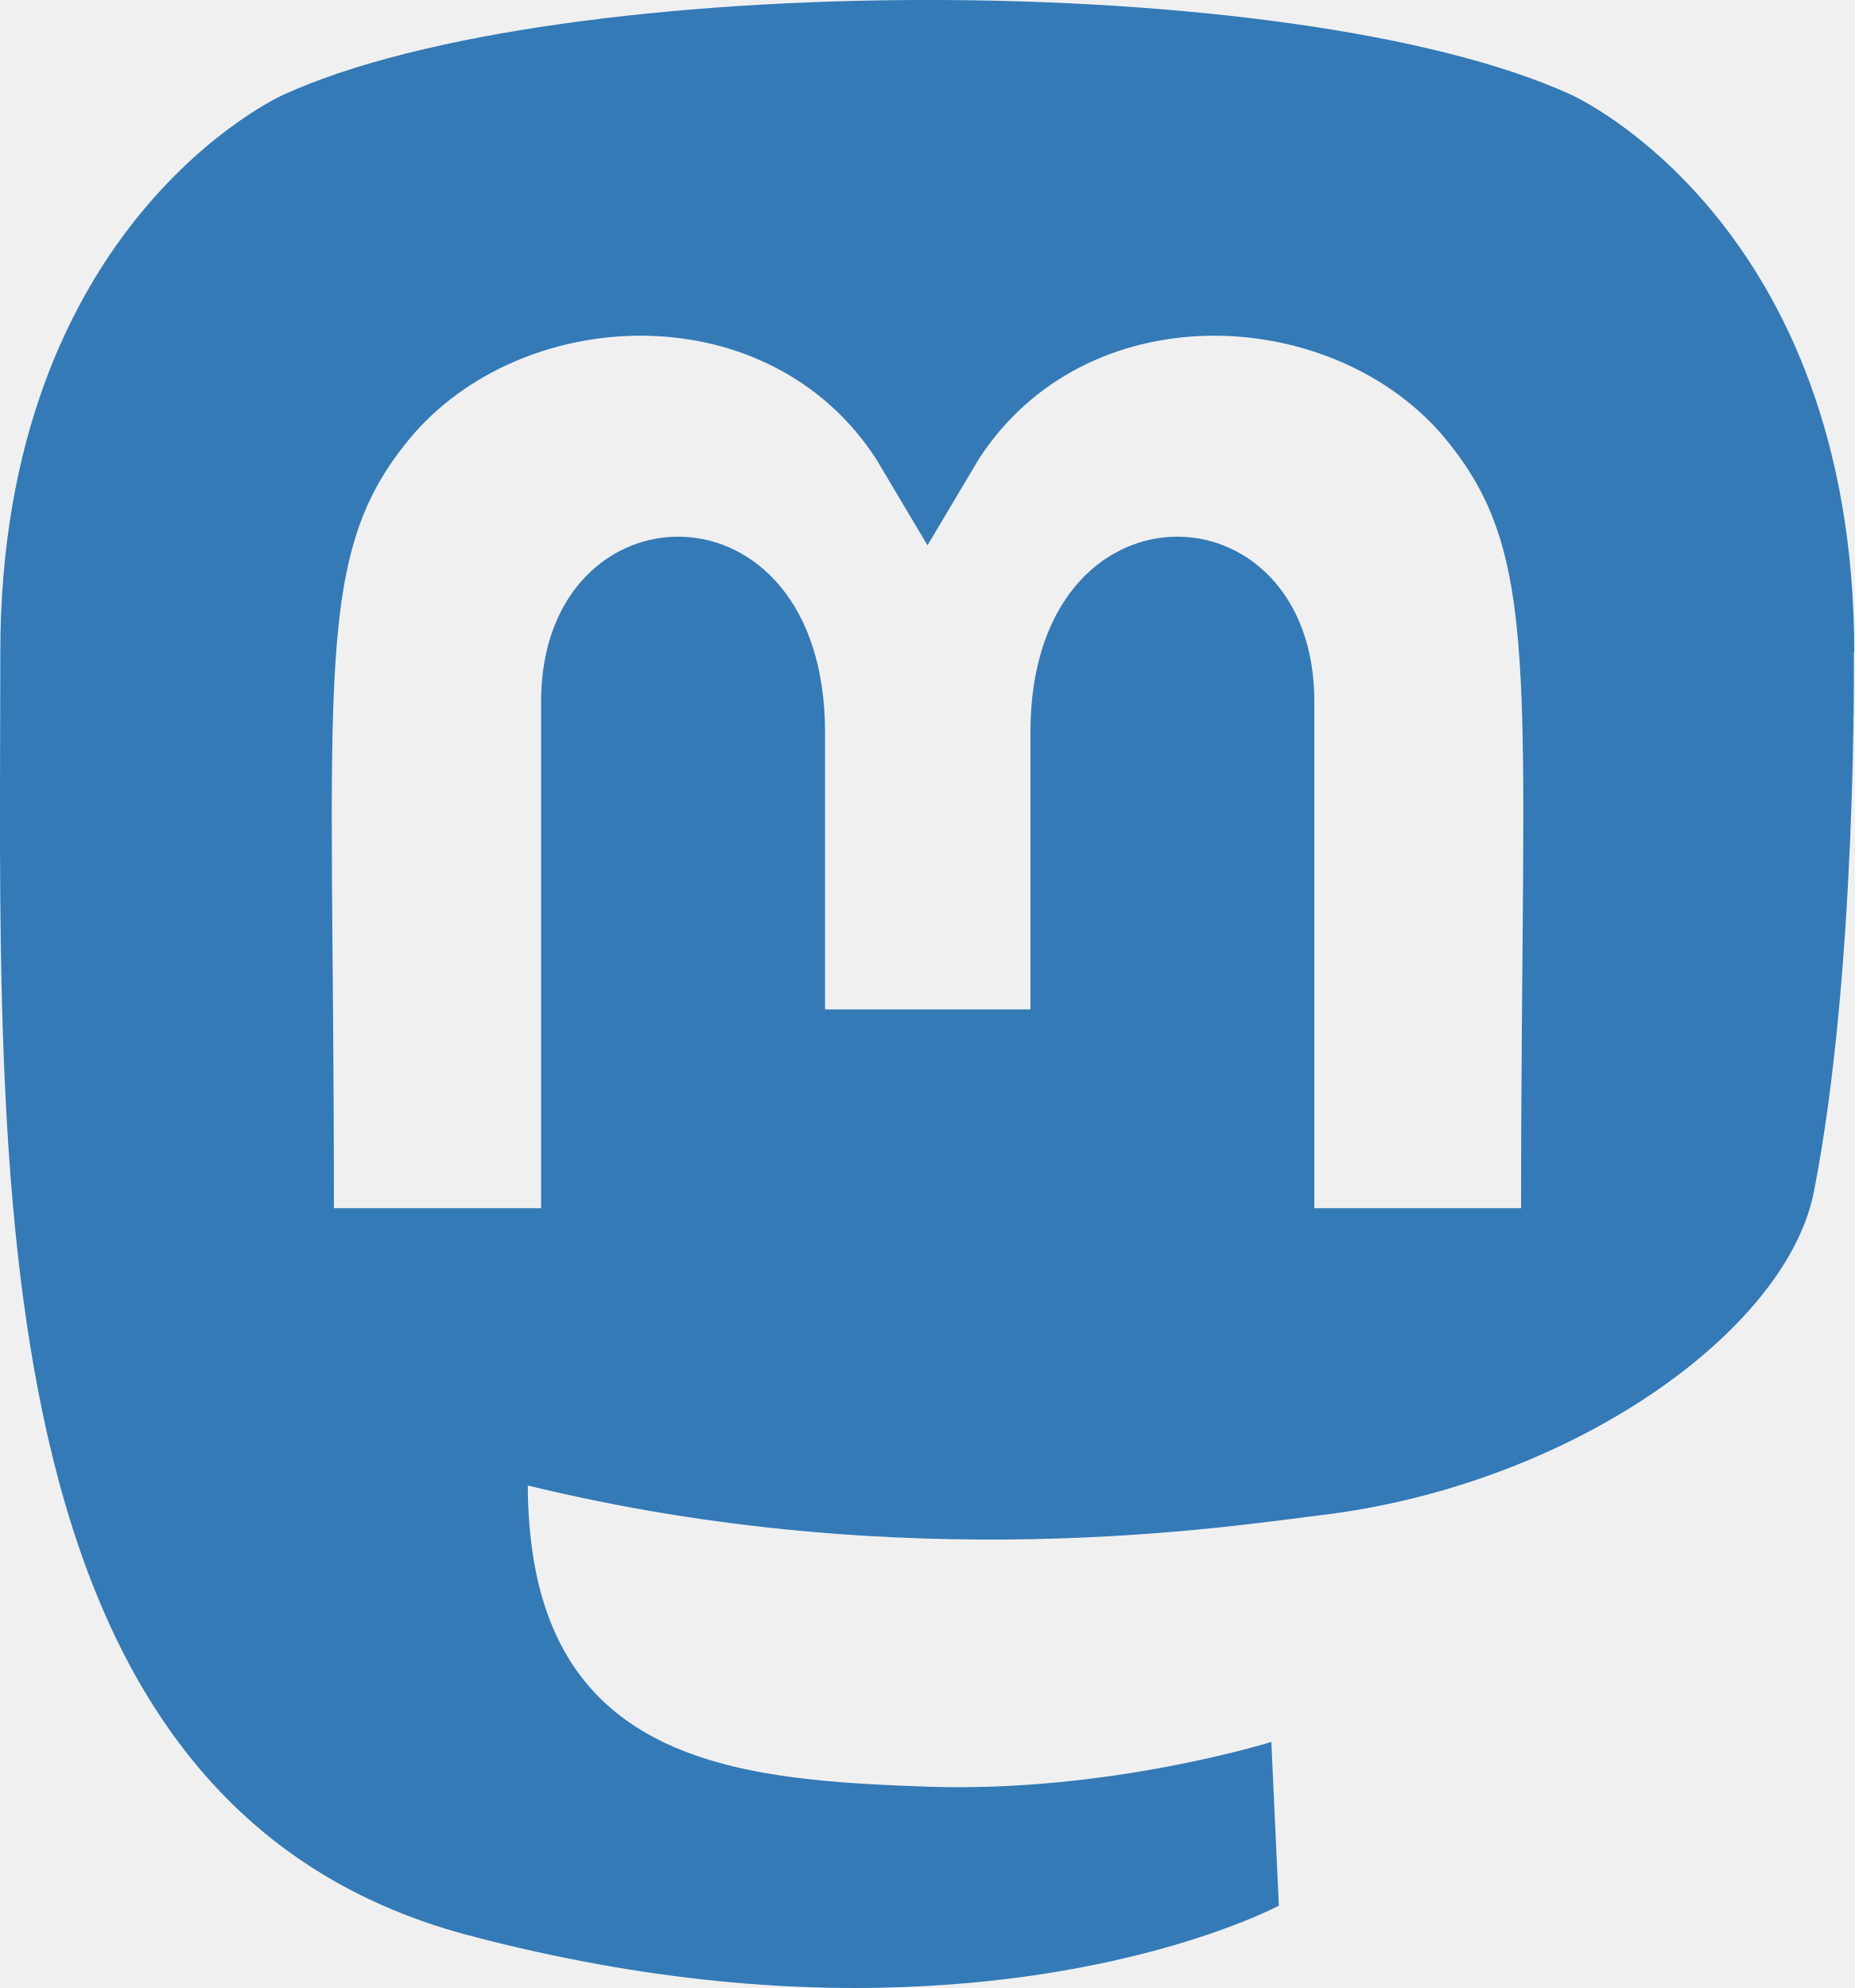
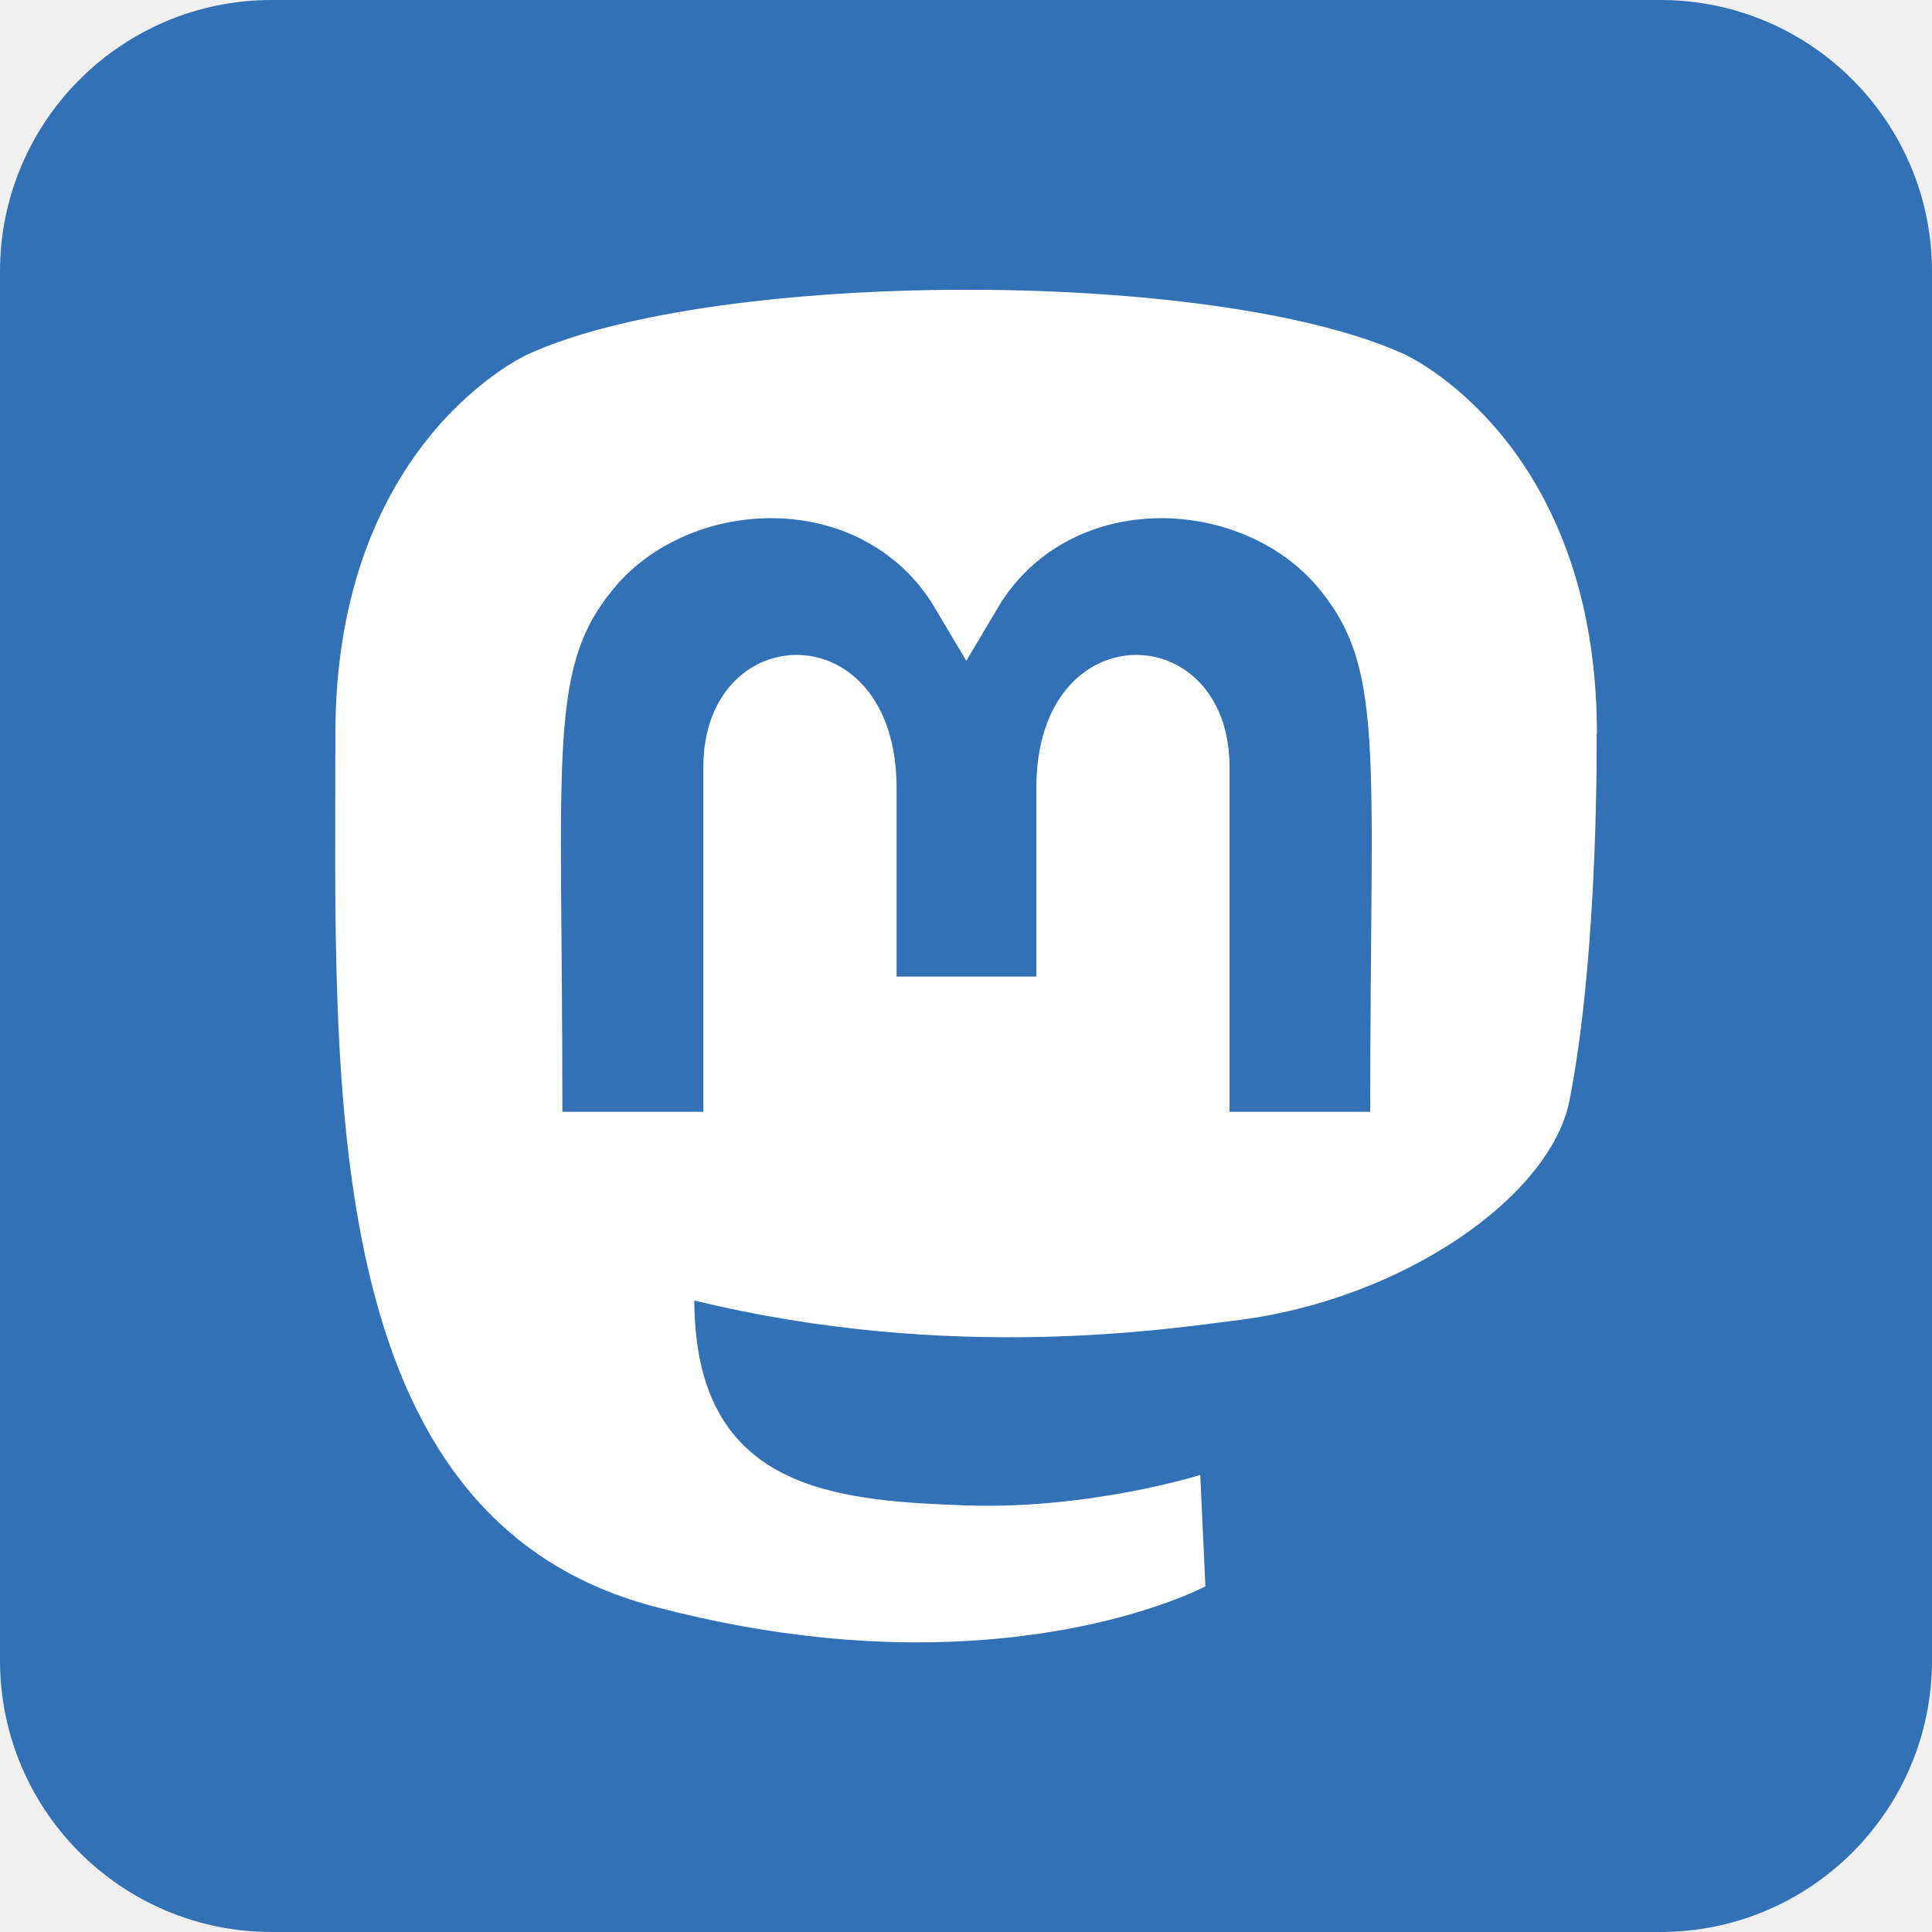
- <svg xmlns="http://www.w3.org/2000/svg" viewBox="111.03 95.99 417.97 448.07">
-   <path fill="#337ab7" d="M529 243.1C529 145.9 465.3 117.4 465.3 117.4C402.8 88.7 236.7 89 174.8 117.4C174.8 117.4 111.1 145.9 111.1 243.1C111.1 358.8 104.5 502.5 216.7 532.2C257.2 542.9 292 545.2 320 543.6C370.8 540.8 399.3 525.5 399.3 525.5L397.6 488.6C397.6 488.6 361.3 500 320.5 498.7C280.1 497.3 237.5 494.3 230.9 444.7C230.3 440.1 230 435.4 230 430.8C315.6 451.7 388.7 439.9 408.7 437.5C464.8 430.8 513.7 396.2 519.9 364.6C529.7 314.8 528.9 243.1 528.9 243.1zM453.9 368.3L407.3 368.3L407.3 254.1C407.3 204.4 343.3 202.5 343.3 261L343.3 323.5L297 323.5L297 261C297 202.5 233 204.4 233 254.1L233 368.3L186.3 368.3C186.3 246.2 181.1 220.4 204.7 193.3C230.6 164.4 284.5 162.5 308.5 199.4L320.1 218.9L331.7 199.4C355.8 162.3 409.8 164.6 435.5 193.3C459.2 220.6 453.9 246.3 453.9 368.3L453.9 368.3z" />
+ <svg xmlns="http://www.w3.org/2000/svg" width="640px" height="640px" viewBox="0 0 640 640" version="1.1">
+   <g id="Graphic" stroke="none" fill="none">
+     <rect id="Rectangle" fill="#3371B7" fill-rule="evenodd" x="0" y="0" width="640" height="640" rx="90" />
+     <path d="M529,243.1 C529,145.9 465.3,117.4 465.3,117.4 C402.8,88.7 236.7,89 174.8,117.4 C174.8,117.4 111.1,145.9 111.1,243.1 C111.1,358.8 104.5,502.5 216.7,532.2 C257.2,542.9 292,545.2 320,543.6 C370.8,540.8 399.3,525.5 399.3,525.5 L397.6,488.6 C397.6,488.6 361.3,500 320.5,498.7 C280.1,497.3 237.5,494.3 230.9,444.7 C230.3,440.1 230,435.4 230,430.8 C315.6,451.7 388.7,439.9 408.7,437.5 C464.8,430.8 513.7,396.2 519.9,364.6 C529.7,314.8 528.9,243.1 528.9,243.1 L529,243.1 Z M453.9,368.3 L407.3,368.3 L407.3,254.1 C407.3,204.4 343.3,202.5 343.3,261 L343.3,323.5 L297,323.5 L297,261 C297,202.5 233,204.4 233,254.1 L233,368.3 L186.3,368.3 C186.3,246.2 181.1,220.4 204.7,193.3 C230.6,164.4 284.5,162.5 308.5,199.4 L320.1,218.9 L331.7,199.4 C355.8,162.3 409.8,164.6 435.5,193.3 C459.2,220.6 453.9,246.3 453.9,368.3 L453.9,368.3 Z" id="Shape" fill="#FFFFFF" fill-rule="nonzero" />
+   </g>
</svg>
